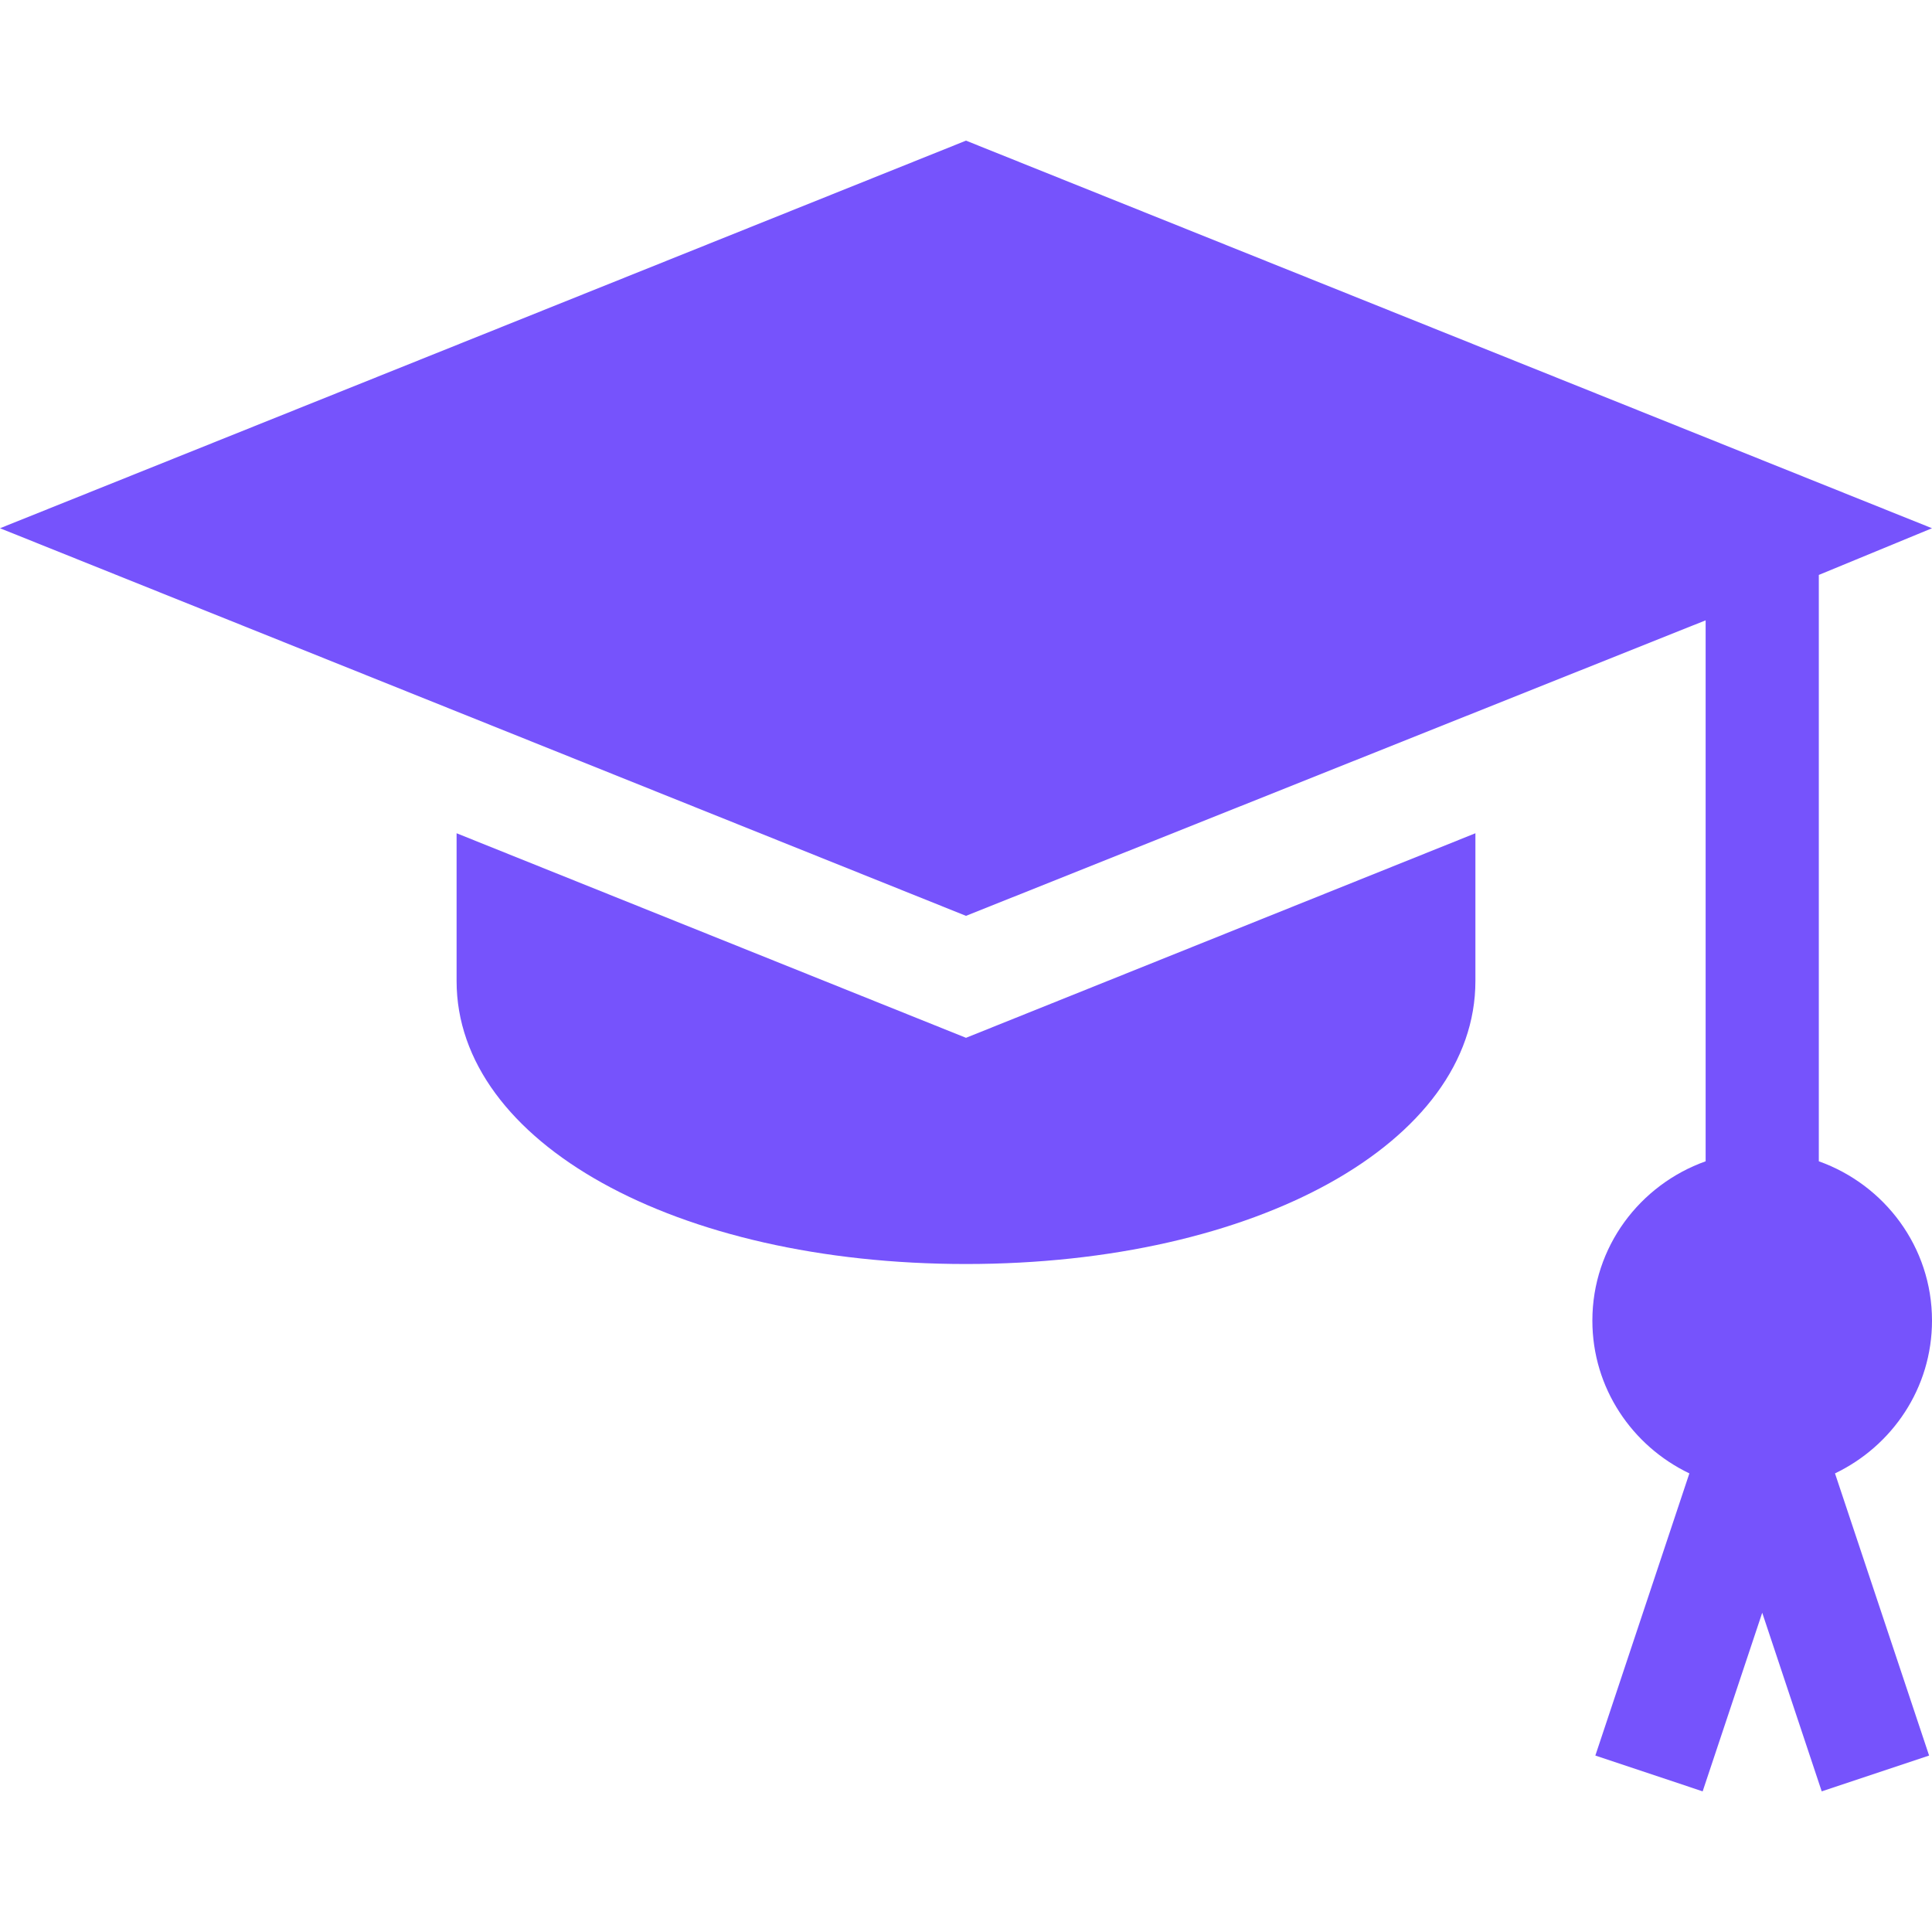
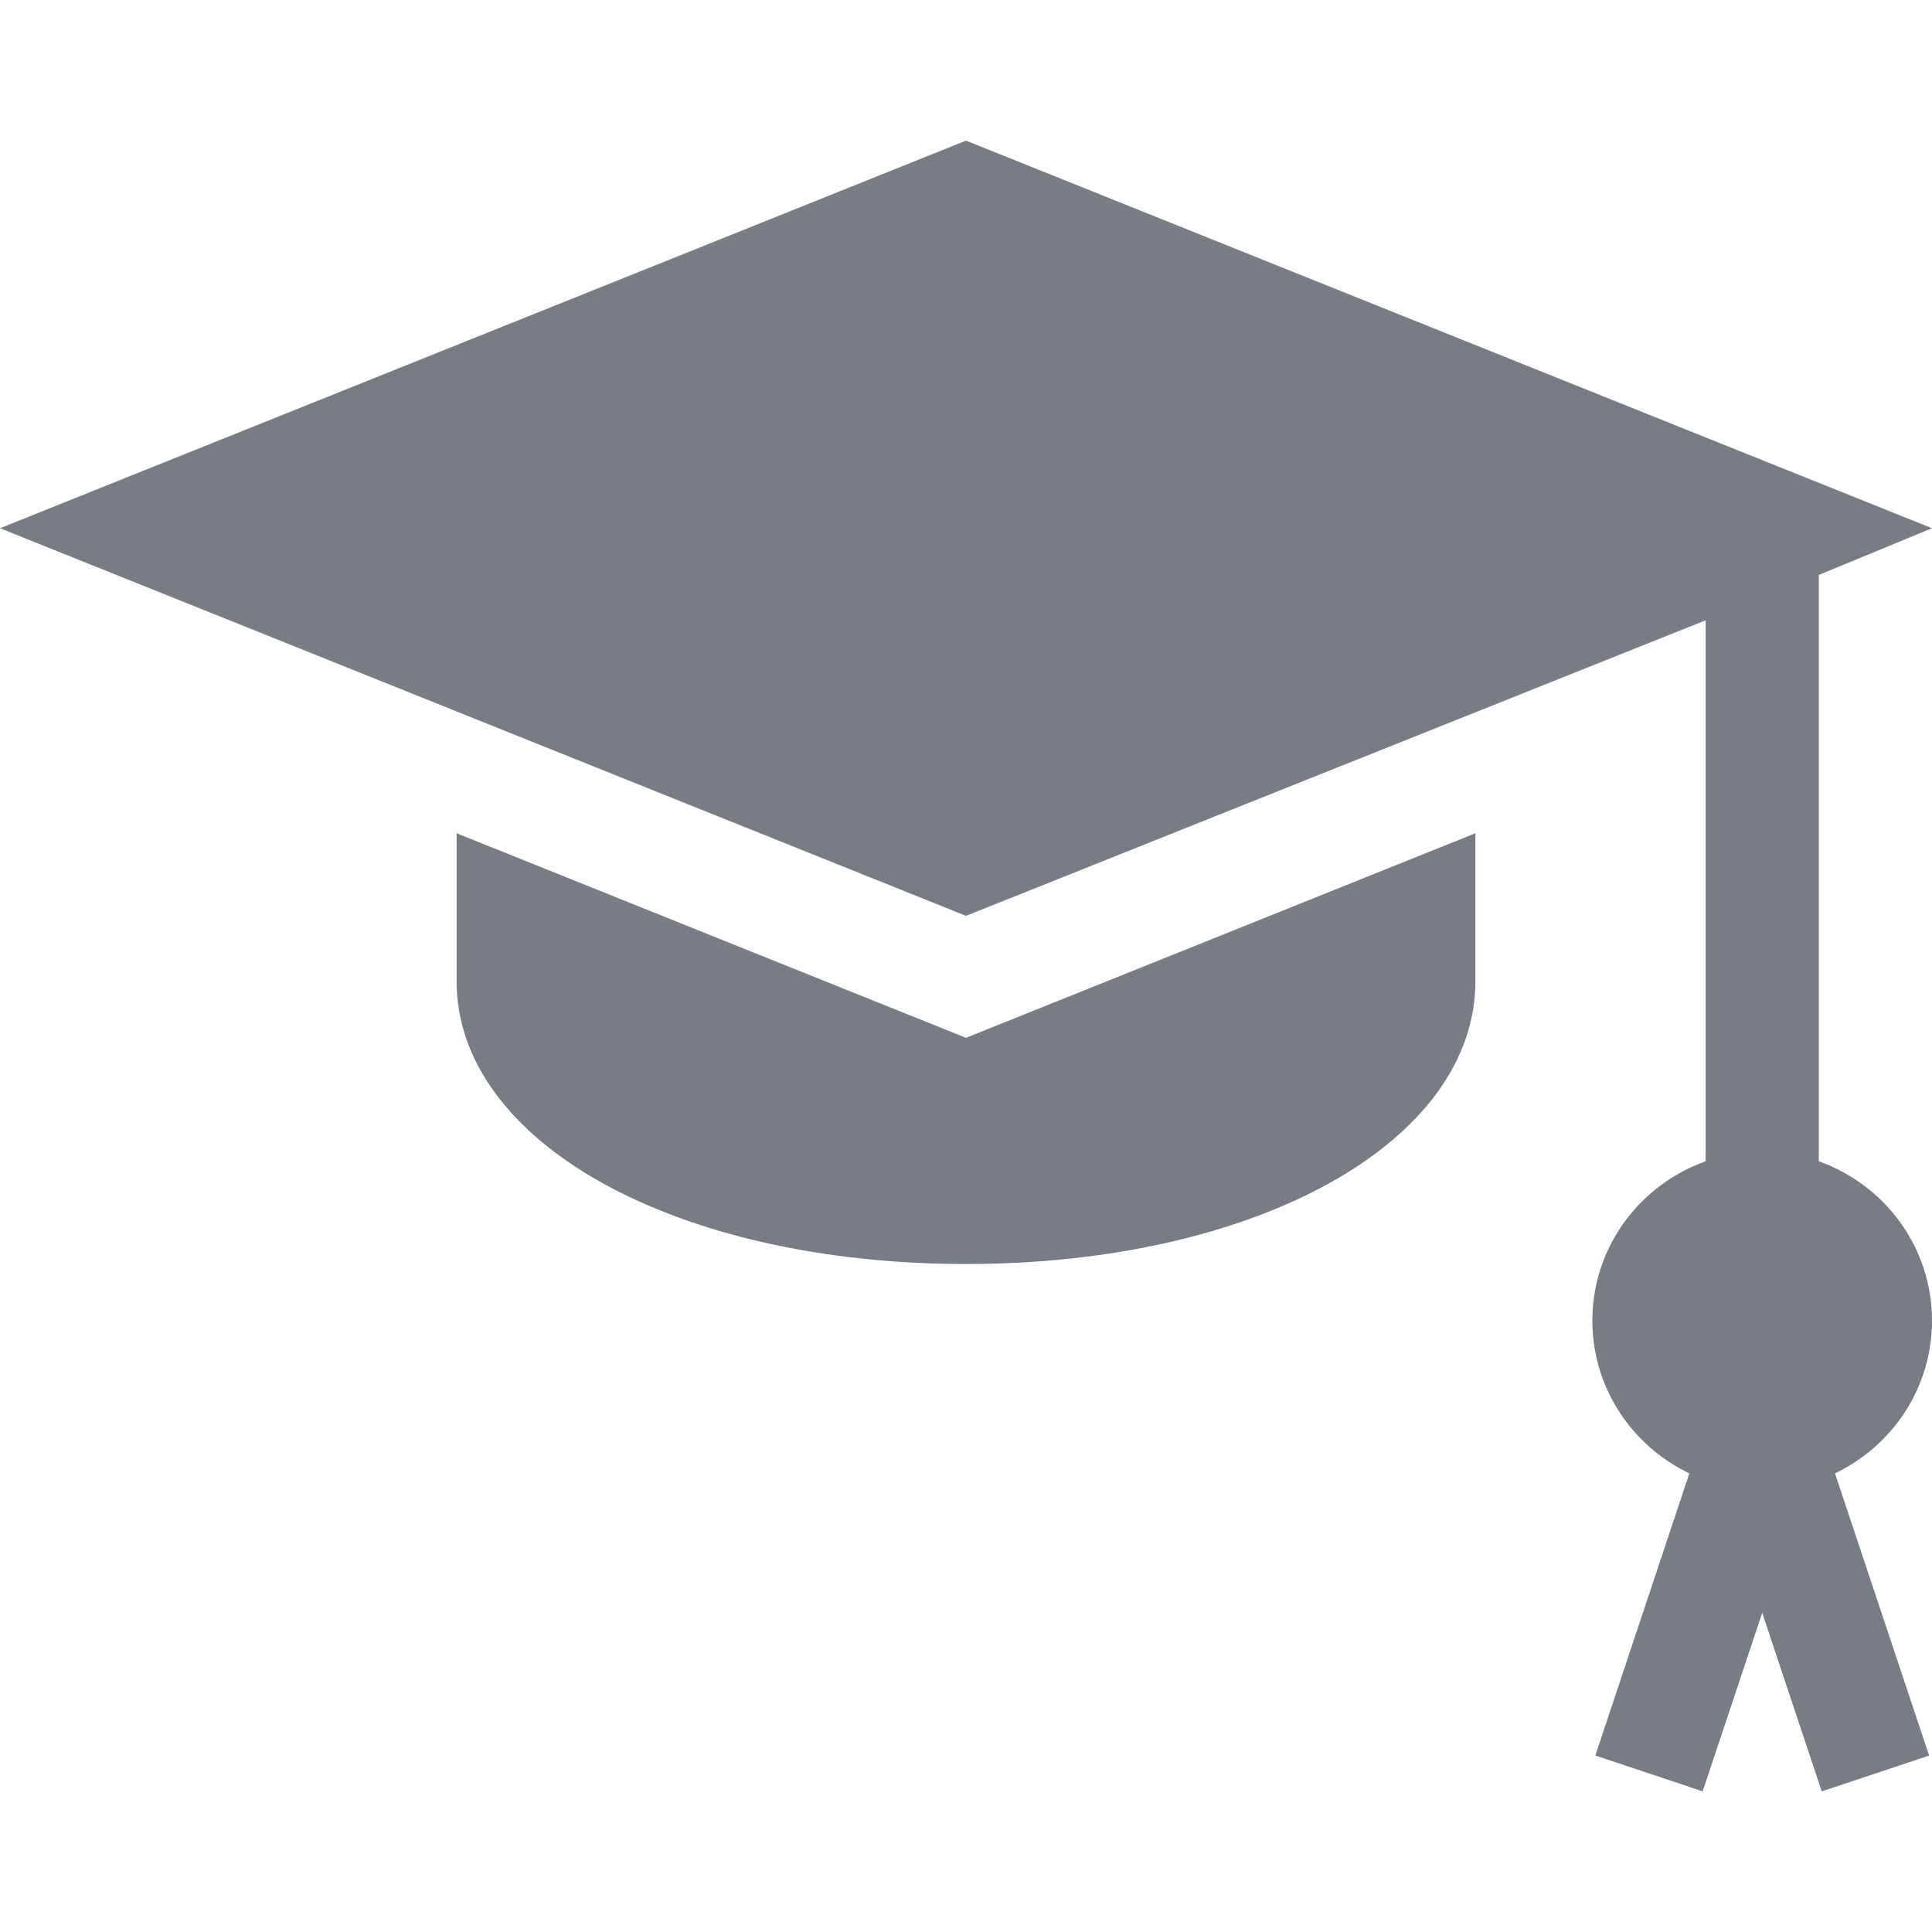
- <svg xmlns="http://www.w3.org/2000/svg" width="24" height="24" viewBox="0 0 24 24" fill="none">
-   <path d="M12 12.892L5.672 10.351V12.187C5.672 14.191 8.392 15.702 12 15.702C15.608 15.702 18.328 14.191 18.328 12.187V10.351L12 12.892Z" fill="#7653FC" />
-   <path d="M24 16.405C24 15.49 23.41 14.717 22.594 14.426V7.142L24 6.562L12 1.747L0 6.562L12 11.377L21.188 7.706V14.426C20.371 14.717 19.781 15.49 19.781 16.405C19.781 17.244 20.276 17.963 20.986 18.303L19.818 21.808L21.151 22.253L21.891 20.034L22.63 22.253L23.964 21.808L22.795 18.303C23.505 17.963 24 17.244 24 16.405Z" fill="#7653FC" />
+ <svg xmlns="http://www.w3.org/2000/svg" width="24" height="24" viewBox="0 0 24 24" fill="#787D85">
+   <path d="M12 12.892L5.672 10.351V12.187C5.672 14.191 8.392 15.702 12 15.702C15.608 15.702 18.328 14.191 18.328 12.187V10.351L12 12.892Z" />
+   <path d="M24 16.405C24 15.49 23.41 14.717 22.594 14.426V7.142L24 6.562L12 1.747L0 6.562L12 11.377L21.188 7.706V14.426C20.371 14.717 19.781 15.49 19.781 16.405C19.781 17.244 20.276 17.963 20.986 18.303L19.818 21.808L21.151 22.253L21.891 20.034L22.63 22.253L23.964 21.808L22.795 18.303C23.505 17.963 24 17.244 24 16.405Z" />
</svg>
